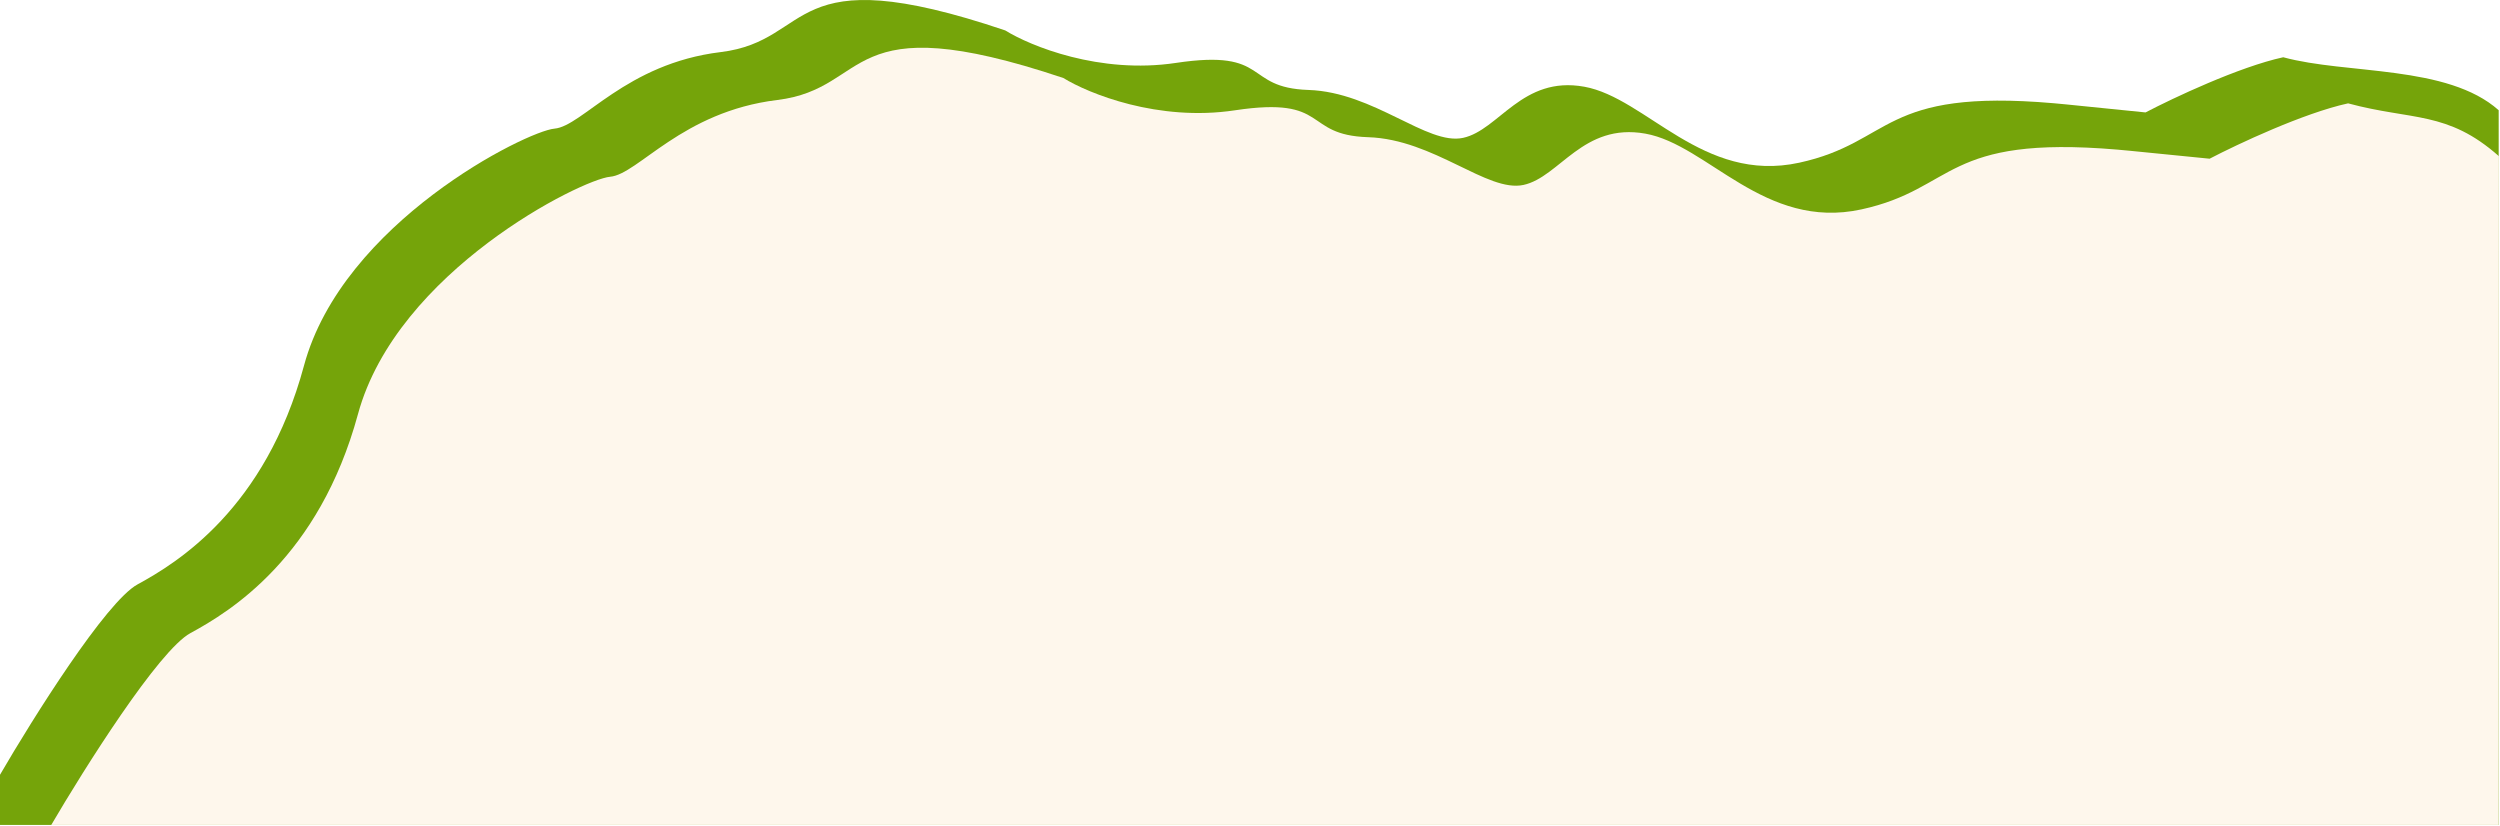
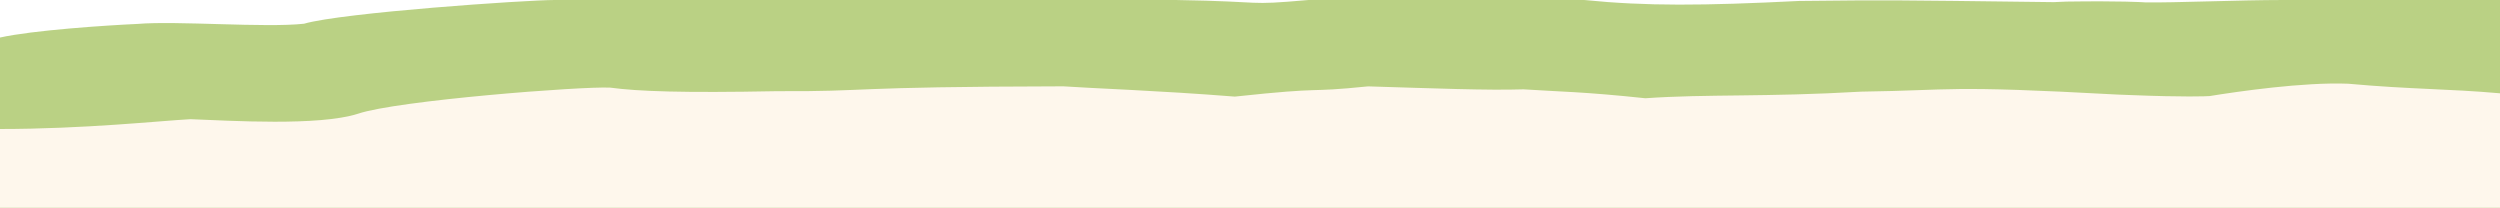
- <svg xmlns="http://www.w3.org/2000/svg" width="1686" height="557" viewBox="0 0 1686 557" fill="none">
-   <path d="M0 522.509C22.075 484.518 71.542 405.646 92.81 394.087C119.396 379.638 178.968 343.163 205.006 246.603C231.044 150.042 355.126 88.382 373.973 86.748C392.82 85.115 422.025 42.891 485.997 35.135C549.968 27.379 528.828 -29.843 677.937 20.517C694.891 31.043 741.634 50.165 792.975 42.44C857.152 32.785 838.127 59.188 882.429 60.664C926.732 62.14 962.474 98.25 986.72 92.967C1010.97 87.684 1026.49 50.915 1068.41 58.476C1110.32 66.037 1148.32 123.911 1213.37 109.737C1276.89 95.897 1268.16 59.482 1385.06 69.62C1387.88 69.865 1390.77 70.137 1393.74 70.437C1430.04 74.101 1444.9 75.607 1446.96 75.822C1465.5 66.121 1510.01 45.103 1539.81 38.61C1582.62 50.303 1650.53 43.544 1685.11 74.342L1685.11 556.321H0L0 522.509Z" fill="#75A40A" />
-   <path d="M34.578 556.321C56.814 518.295 107.058 438.533 128.452 426.947C155.195 412.464 215.126 375.91 241.415 279.295C267.703 182.68 392.516 120.86 411.465 119.205C430.414 117.549 459.823 75.281 524.144 67.449C588.464 59.617 567.278 2.405 717.121 52.605C734.153 63.114 781.122 82.186 832.746 74.4C897.275 64.668 878.118 91.1 922.654 92.525C967.19 93.95 1003.08 130.028 1027.46 124.715C1051.84 119.403 1067.5 82.606 1109.62 90.121C1151.75 97.635 1189.89 155.48 1255.3 141.227C1319.17 127.31 1310.44 90.896 1427.94 100.902C1430.78 101.143 1433.69 101.411 1436.67 101.708C1473.16 105.332 1488.1 106.82 1490.17 107.033C1508.81 97.308 1553.59 76.233 1583.56 69.704C1626.58 81.35 1650.5 74.556 1685.24 105.321L1685.11 556.321H34.578Z" fill="#FEF7EC" />
+ <svg xmlns="http://www.w3.org/2000/svg" width="1686" height="140" viewBox="0 0 1686 140" fill="none">
+   <path d="M0 25.32C22.075 20.385 71.542 17.088 92.81 16.127C119.396 13.915 178.968 18.865 205.006 16.002C231.044 8.452 355.126 0 373.973 0C392.82 0 422.025 0 485.997 0C549.968 0 528.828 0 677.937 0C694.891 0 741.634 0 792.975 0C857.152 1.062 838.127 3.86 882.429 0C926.732 0 962.474 0 986.72 0C1010.97 0 1026.49 0 1068.41 0C1110.32 4.211 1148.32 3.878 1213.37 0.643C1276.89 0 1268.16 0 1385.06 1.437C1387.88 1.33 1390.77 1.205 1393.74 1.066C1430.04 0.548 1444.9 1.461 1446.96 1.612C1465.5 1.946 1510.01 0 1539.81 0C1582.62 0 1650.53 0 1686 0L1686 140H0Z" fill="#75A40A" opacity="0.5" />
+   <path d="M0 86.995C56.814 86.995 107.058 81.554 128.452 80.375C155.195 81.399 215.126 85.149 241.415 76.708C267.703 67.743 392.516 58.104 411.465 59.095C430.414 61.619 459.823 62.731 524.144 61.491C588.464 61.829 567.278 58.497 717.121 58.22C734.153 59.47 781.122 61.043 832.746 65.148C897.275 58.232 878.118 62.798 922.654 58.248C967.19 59.591 1003.08 61.044 1027.46 60.245C1051.84 61.868 1067.5 61.785 1109.62 66.26C1151.75 63.33 1189.89 65.575 1255.3 61.805C1319.17 60.901 1310.44 57.356 1427.94 63.769C1430.78 63.858 1433.69 63.97 1436.67 64.104C1473.16 65.574 1488.1 64.957 1490.17 64.788C1508.81 61.752 1553.59 55.255 1583.56 56.46C1626.58 60.357 1650.5 59.77 1686 62.928L1686 140H0Z" fill="#FEF7EC" />
</svg>
